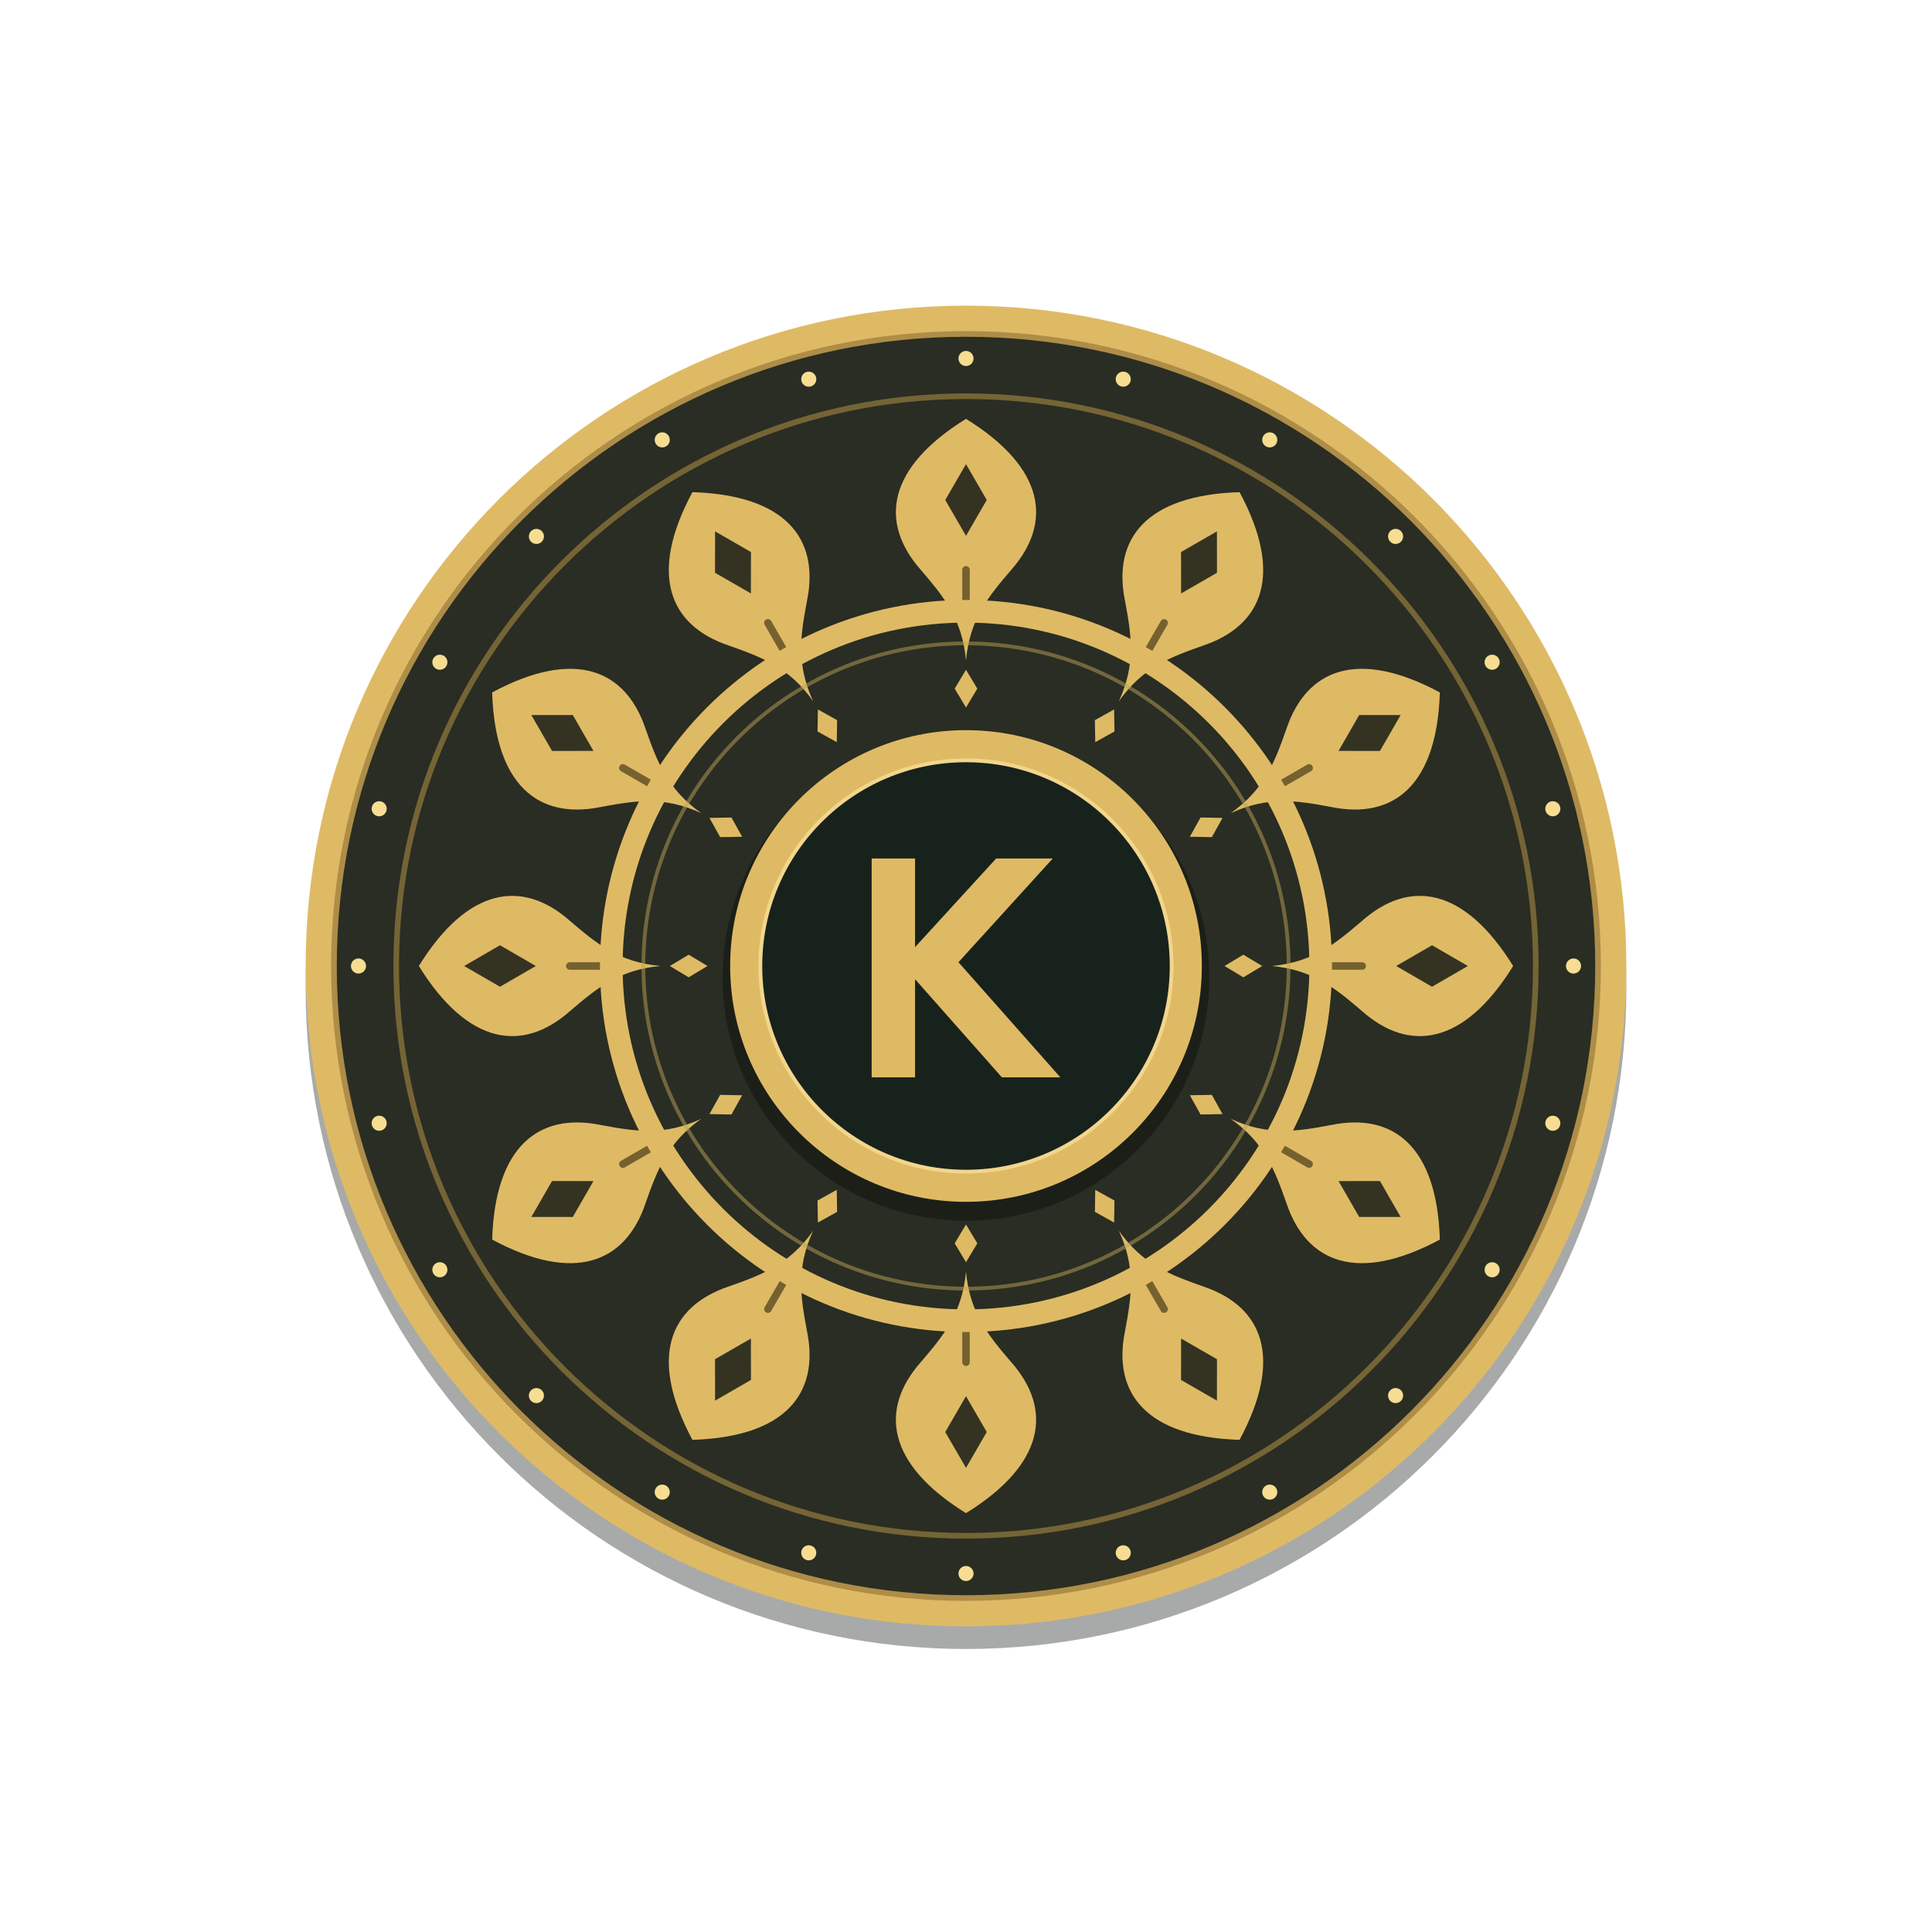
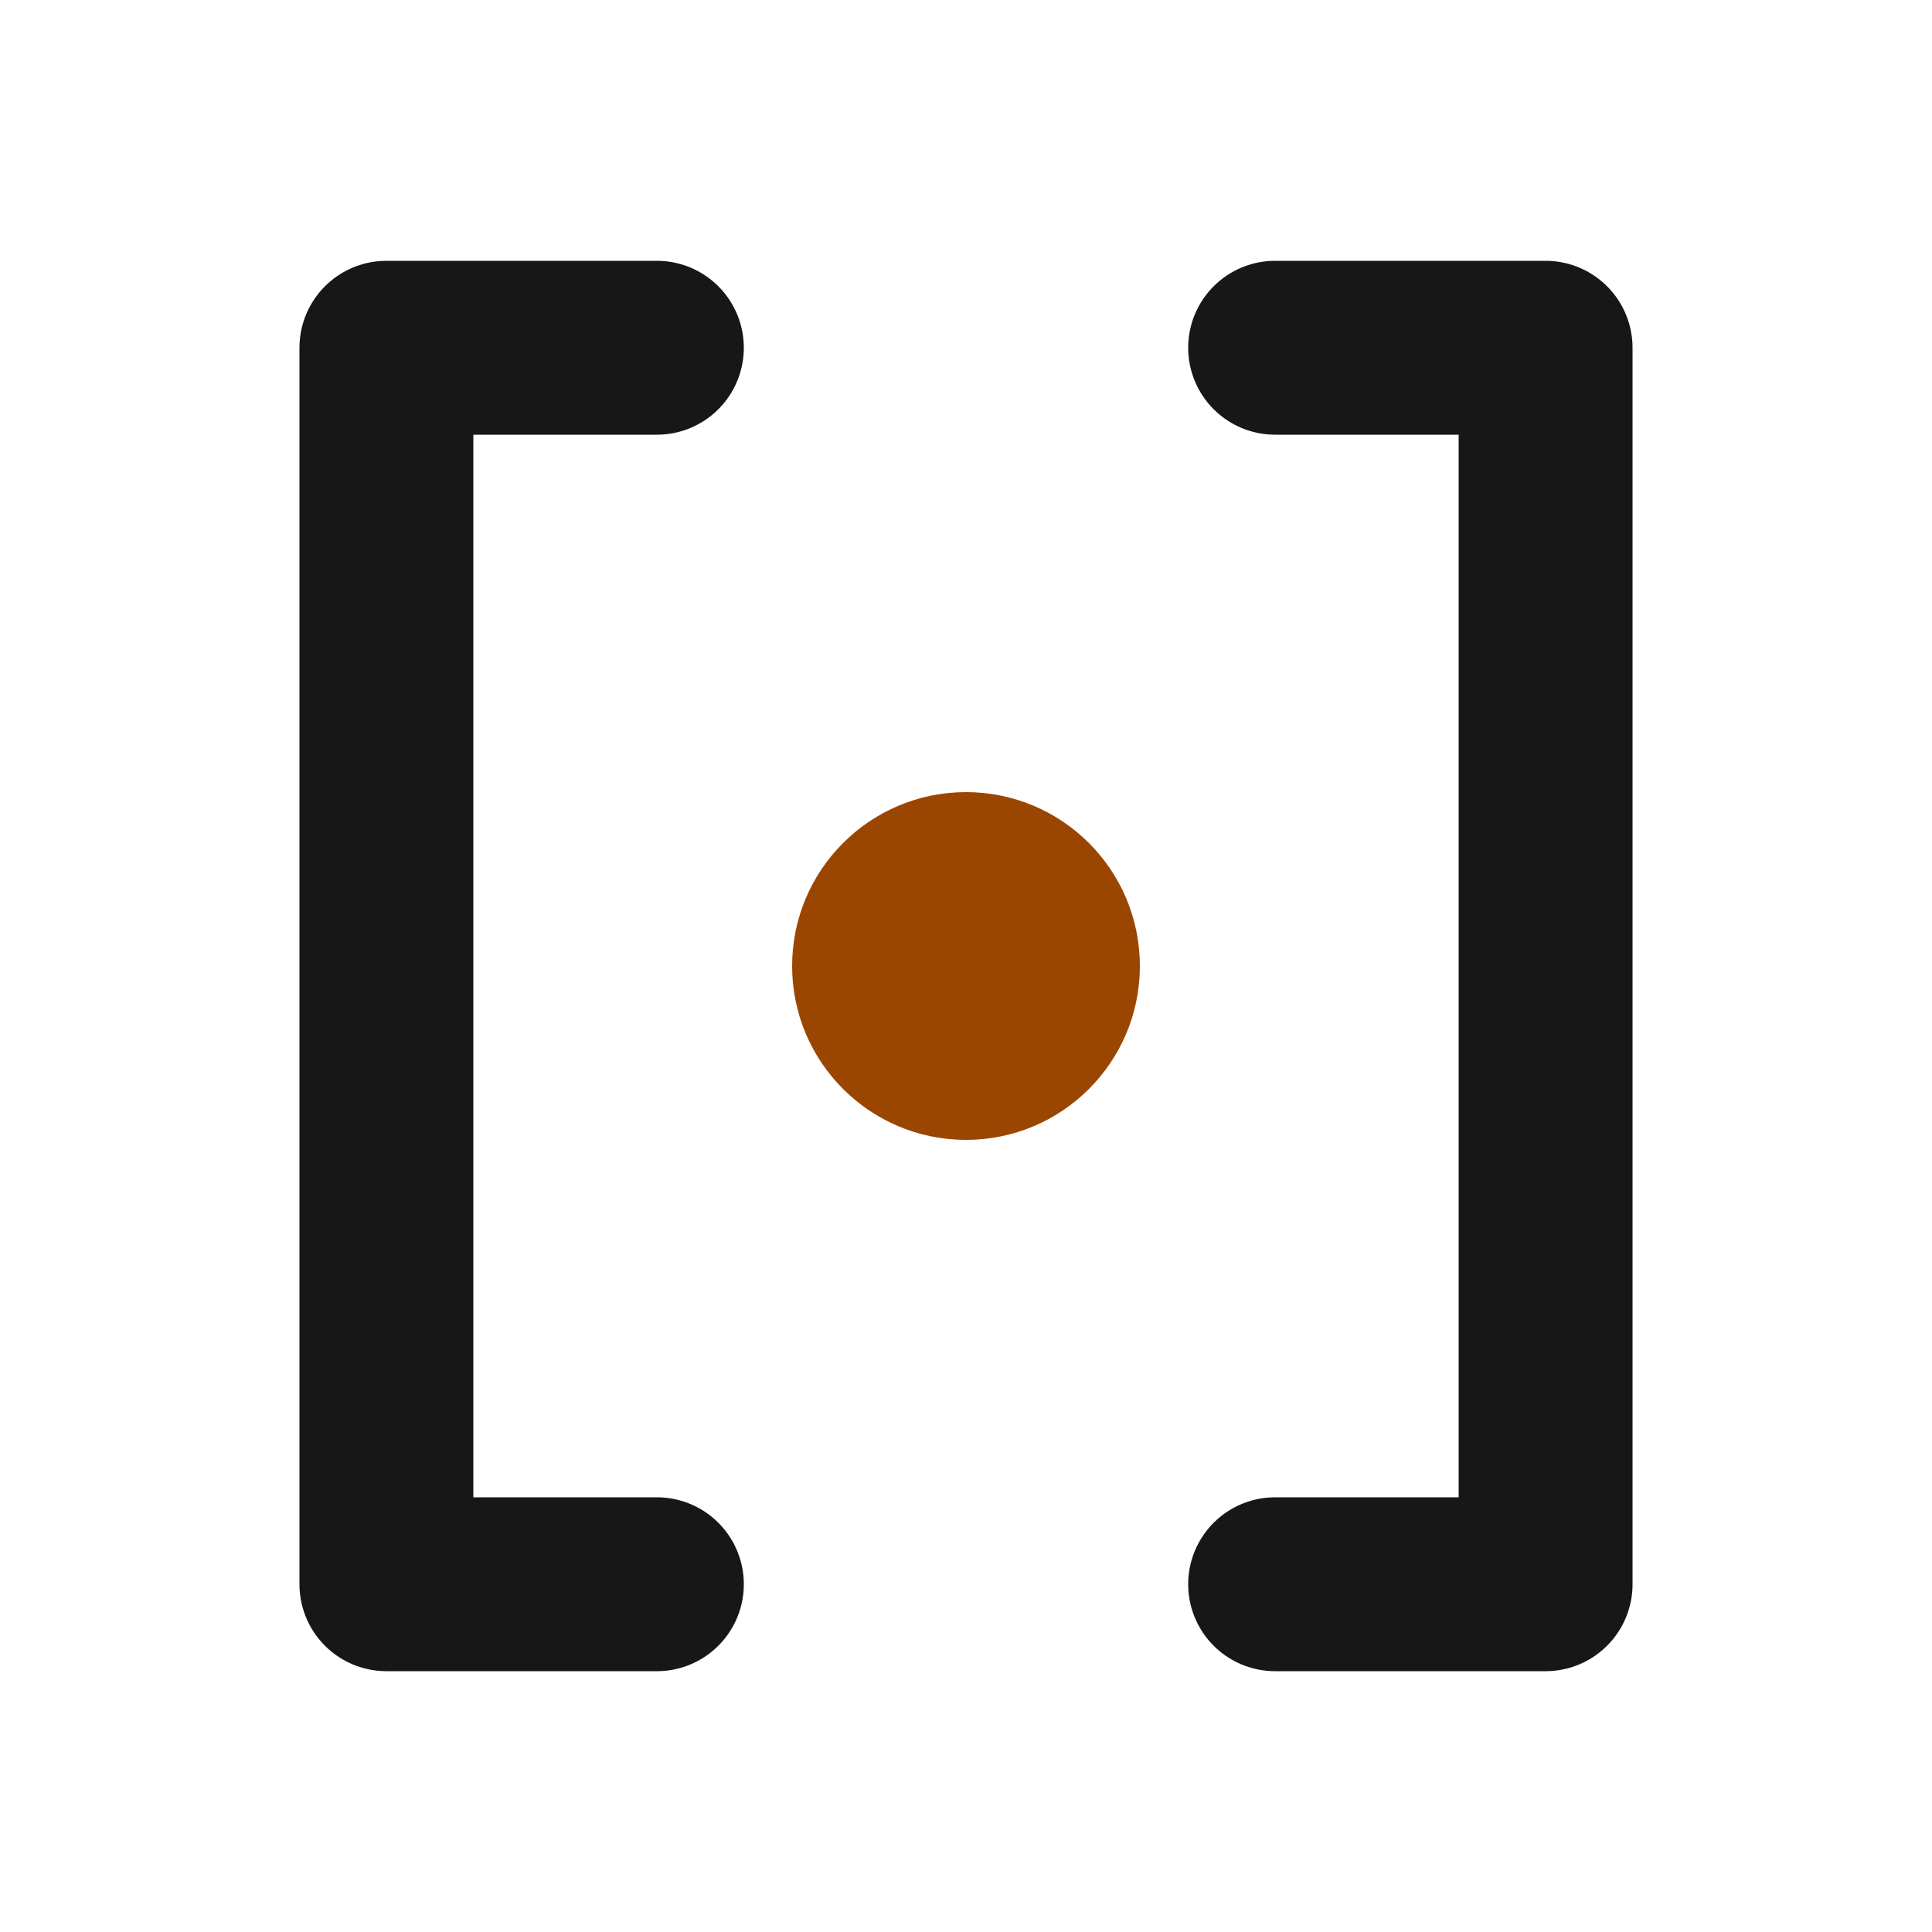
<svg xmlns="http://www.w3.org/2000/svg" width="1024" height="1024" viewBox="0 0 1024 1024" role="img">
-   <defs>
-     <path id="petal" d="M512 222 C470 248 466 277 488 302 C500 316 510 328 512 350 C514 328 524 316 536 302 C558 277 554 248 512 222Z" />
-   </defs>
-   <circle cx="512" cy="524" r="350" fill="#050b08" opacity=".35" />
-   <circle cx="512" cy="512" r="350" fill="#dfba65" />
-   <circle cx="512" cy="512" r="335" fill="#292d23" stroke="#ae8d48" stroke-width="3" />
-   <circle cx="512" cy="512" r="302" fill="none" stroke="#a98841" stroke-width="3" opacity=".6" />
-   <circle cx="512.00" cy="190.00" r="4" fill="#f6dd91" />
-   <circle cx="595.34" cy="200.97" r="4" fill="#f6dd91" />
-   <circle cx="673.00" cy="233.14" r="4" fill="#f6dd91" />
-   <circle cx="739.69" cy="284.31" r="4" fill="#f6dd91" />
-   <circle cx="790.86" cy="351.00" r="4" fill="#f6dd91" />
-   <circle cx="823.03" cy="428.66" r="4" fill="#f6dd91" />
-   <circle cx="834.00" cy="512.00" r="4" fill="#f6dd91" />
-   <circle cx="823.03" cy="595.34" r="4" fill="#f6dd91" />
-   <circle cx="790.86" cy="673.00" r="4" fill="#f6dd91" />
-   <circle cx="739.69" cy="739.69" r="4" fill="#f6dd91" />
-   <circle cx="673.00" cy="790.86" r="4" fill="#f6dd91" />
-   <circle cx="595.34" cy="823.03" r="4" fill="#f6dd91" />
-   <circle cx="512.00" cy="834.00" r="4" fill="#f6dd91" />
-   <circle cx="428.66" cy="823.03" r="4" fill="#f6dd91" />
-   <circle cx="351.00" cy="790.86" r="4" fill="#f6dd91" />
-   <circle cx="284.31" cy="739.69" r="4" fill="#f6dd91" />
-   <circle cx="233.14" cy="673.00" r="4" fill="#f6dd91" />
-   <circle cx="200.97" cy="595.34" r="4" fill="#f6dd91" />
-   <circle cx="190.00" cy="512.00" r="4" fill="#f6dd91" />
-   <circle cx="200.97" cy="428.66" r="4" fill="#f6dd91" />
-   <circle cx="233.14" cy="351.00" r="4" fill="#f6dd91" />
-   <circle cx="284.31" cy="284.31" r="4" fill="#f6dd91" />
-   <circle cx="351.00" cy="233.14" r="4" fill="#f6dd91" />
-   <circle cx="428.66" cy="200.97" r="4" fill="#f6dd91" />
-   <g transform="rotate(0 512 512)">
-     <use href="#petal" fill="#dfba65" />
-     <path d="M512 246L501 265L512 284L523 265Z" fill="#343322" />
-     <path d="M512 302V322" stroke="#75612f" stroke-width="4" stroke-linecap="round" />
+   <g transform="translate(0 0) scale(10.24)">
+     <path d="M34 18H20V82H34" fill="none" stroke="#171717" stroke-width="9" stroke-linejoin="round" stroke-linecap="round" />
+     <path d="M66 18H80V82H66" fill="none" stroke="#171717" stroke-width="9" stroke-linejoin="round" stroke-linecap="round" />
+     <circle cx="50" cy="50" r="9" fill="#9a4600" />
  </g>
-   <g transform="rotate(30 512 512)">
-     <use href="#petal" fill="#dfba65" />
-     <path d="M512 246L501 265L512 284L523 265Z" fill="#343322" />
-     <path d="M512 302V322" stroke="#75612f" stroke-width="4" stroke-linecap="round" />
-   </g>
-   <g transform="rotate(60 512 512)">
-     <use href="#petal" fill="#dfba65" />
-     <path d="M512 246L501 265L512 284L523 265Z" fill="#343322" />
-     <path d="M512 302V322" stroke="#75612f" stroke-width="4" stroke-linecap="round" />
-   </g>
-   <g transform="rotate(90 512 512)">
-     <use href="#petal" fill="#dfba65" />
-     <path d="M512 246L501 265L512 284L523 265Z" fill="#343322" />
-     <path d="M512 302V322" stroke="#75612f" stroke-width="4" stroke-linecap="round" />
-   </g>
-   <g transform="rotate(120 512 512)">
-     <use href="#petal" fill="#dfba65" />
-     <path d="M512 246L501 265L512 284L523 265Z" fill="#343322" />
-     <path d="M512 302V322" stroke="#75612f" stroke-width="4" stroke-linecap="round" />
-   </g>
-   <g transform="rotate(150 512 512)">
-     <use href="#petal" fill="#dfba65" />
-     <path d="M512 246L501 265L512 284L523 265Z" fill="#343322" />
-     <path d="M512 302V322" stroke="#75612f" stroke-width="4" stroke-linecap="round" />
-   </g>
-   <g transform="rotate(180 512 512)">
-     <use href="#petal" fill="#dfba65" />
-     <path d="M512 246L501 265L512 284L523 265Z" fill="#343322" />
-     <path d="M512 302V322" stroke="#75612f" stroke-width="4" stroke-linecap="round" />
-   </g>
-   <g transform="rotate(210 512 512)">
-     <use href="#petal" fill="#dfba65" />
-     <path d="M512 246L501 265L512 284L523 265Z" fill="#343322" />
-     <path d="M512 302V322" stroke="#75612f" stroke-width="4" stroke-linecap="round" />
-   </g>
-   <g transform="rotate(240 512 512)">
-     <use href="#petal" fill="#dfba65" />
-     <path d="M512 246L501 265L512 284L523 265Z" fill="#343322" />
-     <path d="M512 302V322" stroke="#75612f" stroke-width="4" stroke-linecap="round" />
-   </g>
-   <g transform="rotate(270 512 512)">
-     <use href="#petal" fill="#dfba65" />
-     <path d="M512 246L501 265L512 284L523 265Z" fill="#343322" />
-     <path d="M512 302V322" stroke="#75612f" stroke-width="4" stroke-linecap="round" />
-   </g>
-   <g transform="rotate(300 512 512)">
-     <use href="#petal" fill="#dfba65" />
-     <path d="M512 246L501 265L512 284L523 265Z" fill="#343322" />
-     <path d="M512 302V322" stroke="#75612f" stroke-width="4" stroke-linecap="round" />
-   </g>
-   <g transform="rotate(330 512 512)">
-     <use href="#petal" fill="#dfba65" />
-     <path d="M512 246L501 265L512 284L523 265Z" fill="#343322" />
-     <path d="M512 302V322" stroke="#75612f" stroke-width="4" stroke-linecap="round" />
-   </g>
-   <circle cx="512" cy="512" r="188" fill="none" stroke="#dfba65" stroke-width="12" />
-   <circle cx="512" cy="512" r="171" fill="none" stroke="#bba258" stroke-width="2" opacity=".5" />
-   <path d="M512 355L518 365L512 375L506 365Z" fill="#dfba65" transform="rotate(0 512 512)" />
-   <path d="M512 355L518 365L512 375L506 365Z" fill="#dfba65" transform="rotate(30 512 512)" />
-   <path d="M512 355L518 365L512 375L506 365Z" fill="#dfba65" transform="rotate(60 512 512)" />
-   <path d="M512 355L518 365L512 375L506 365Z" fill="#dfba65" transform="rotate(90 512 512)" />
-   <path d="M512 355L518 365L512 375L506 365Z" fill="#dfba65" transform="rotate(120 512 512)" />
-   <path d="M512 355L518 365L512 375L506 365Z" fill="#dfba65" transform="rotate(150 512 512)" />
-   <path d="M512 355L518 365L512 375L506 365Z" fill="#dfba65" transform="rotate(180 512 512)" />
-   <path d="M512 355L518 365L512 375L506 365Z" fill="#dfba65" transform="rotate(210 512 512)" />
-   <path d="M512 355L518 365L512 375L506 365Z" fill="#dfba65" transform="rotate(240 512 512)" />
-   <path d="M512 355L518 365L512 375L506 365Z" fill="#dfba65" transform="rotate(270 512 512)" />
-   <path d="M512 355L518 365L512 375L506 365Z" fill="#dfba65" transform="rotate(300 512 512)" />
-   <path d="M512 355L518 365L512 375L506 365Z" fill="#dfba65" transform="rotate(330 512 512)" />
-   <circle cx="512" cy="518" r="129" fill="#050b08" opacity=".4" />
-   <circle cx="512" cy="512" r="125" fill="#dfba65" />
-   <circle cx="512" cy="512" r="109" fill="#18221c" stroke="#f2d68c" stroke-width="2" />
-   <path transform="translate(-12 0)" d="M474 455H497V502L540 455H570L520 510L574 571H543L497 519V571H474Z" fill="#dfba65" />
</svg>
